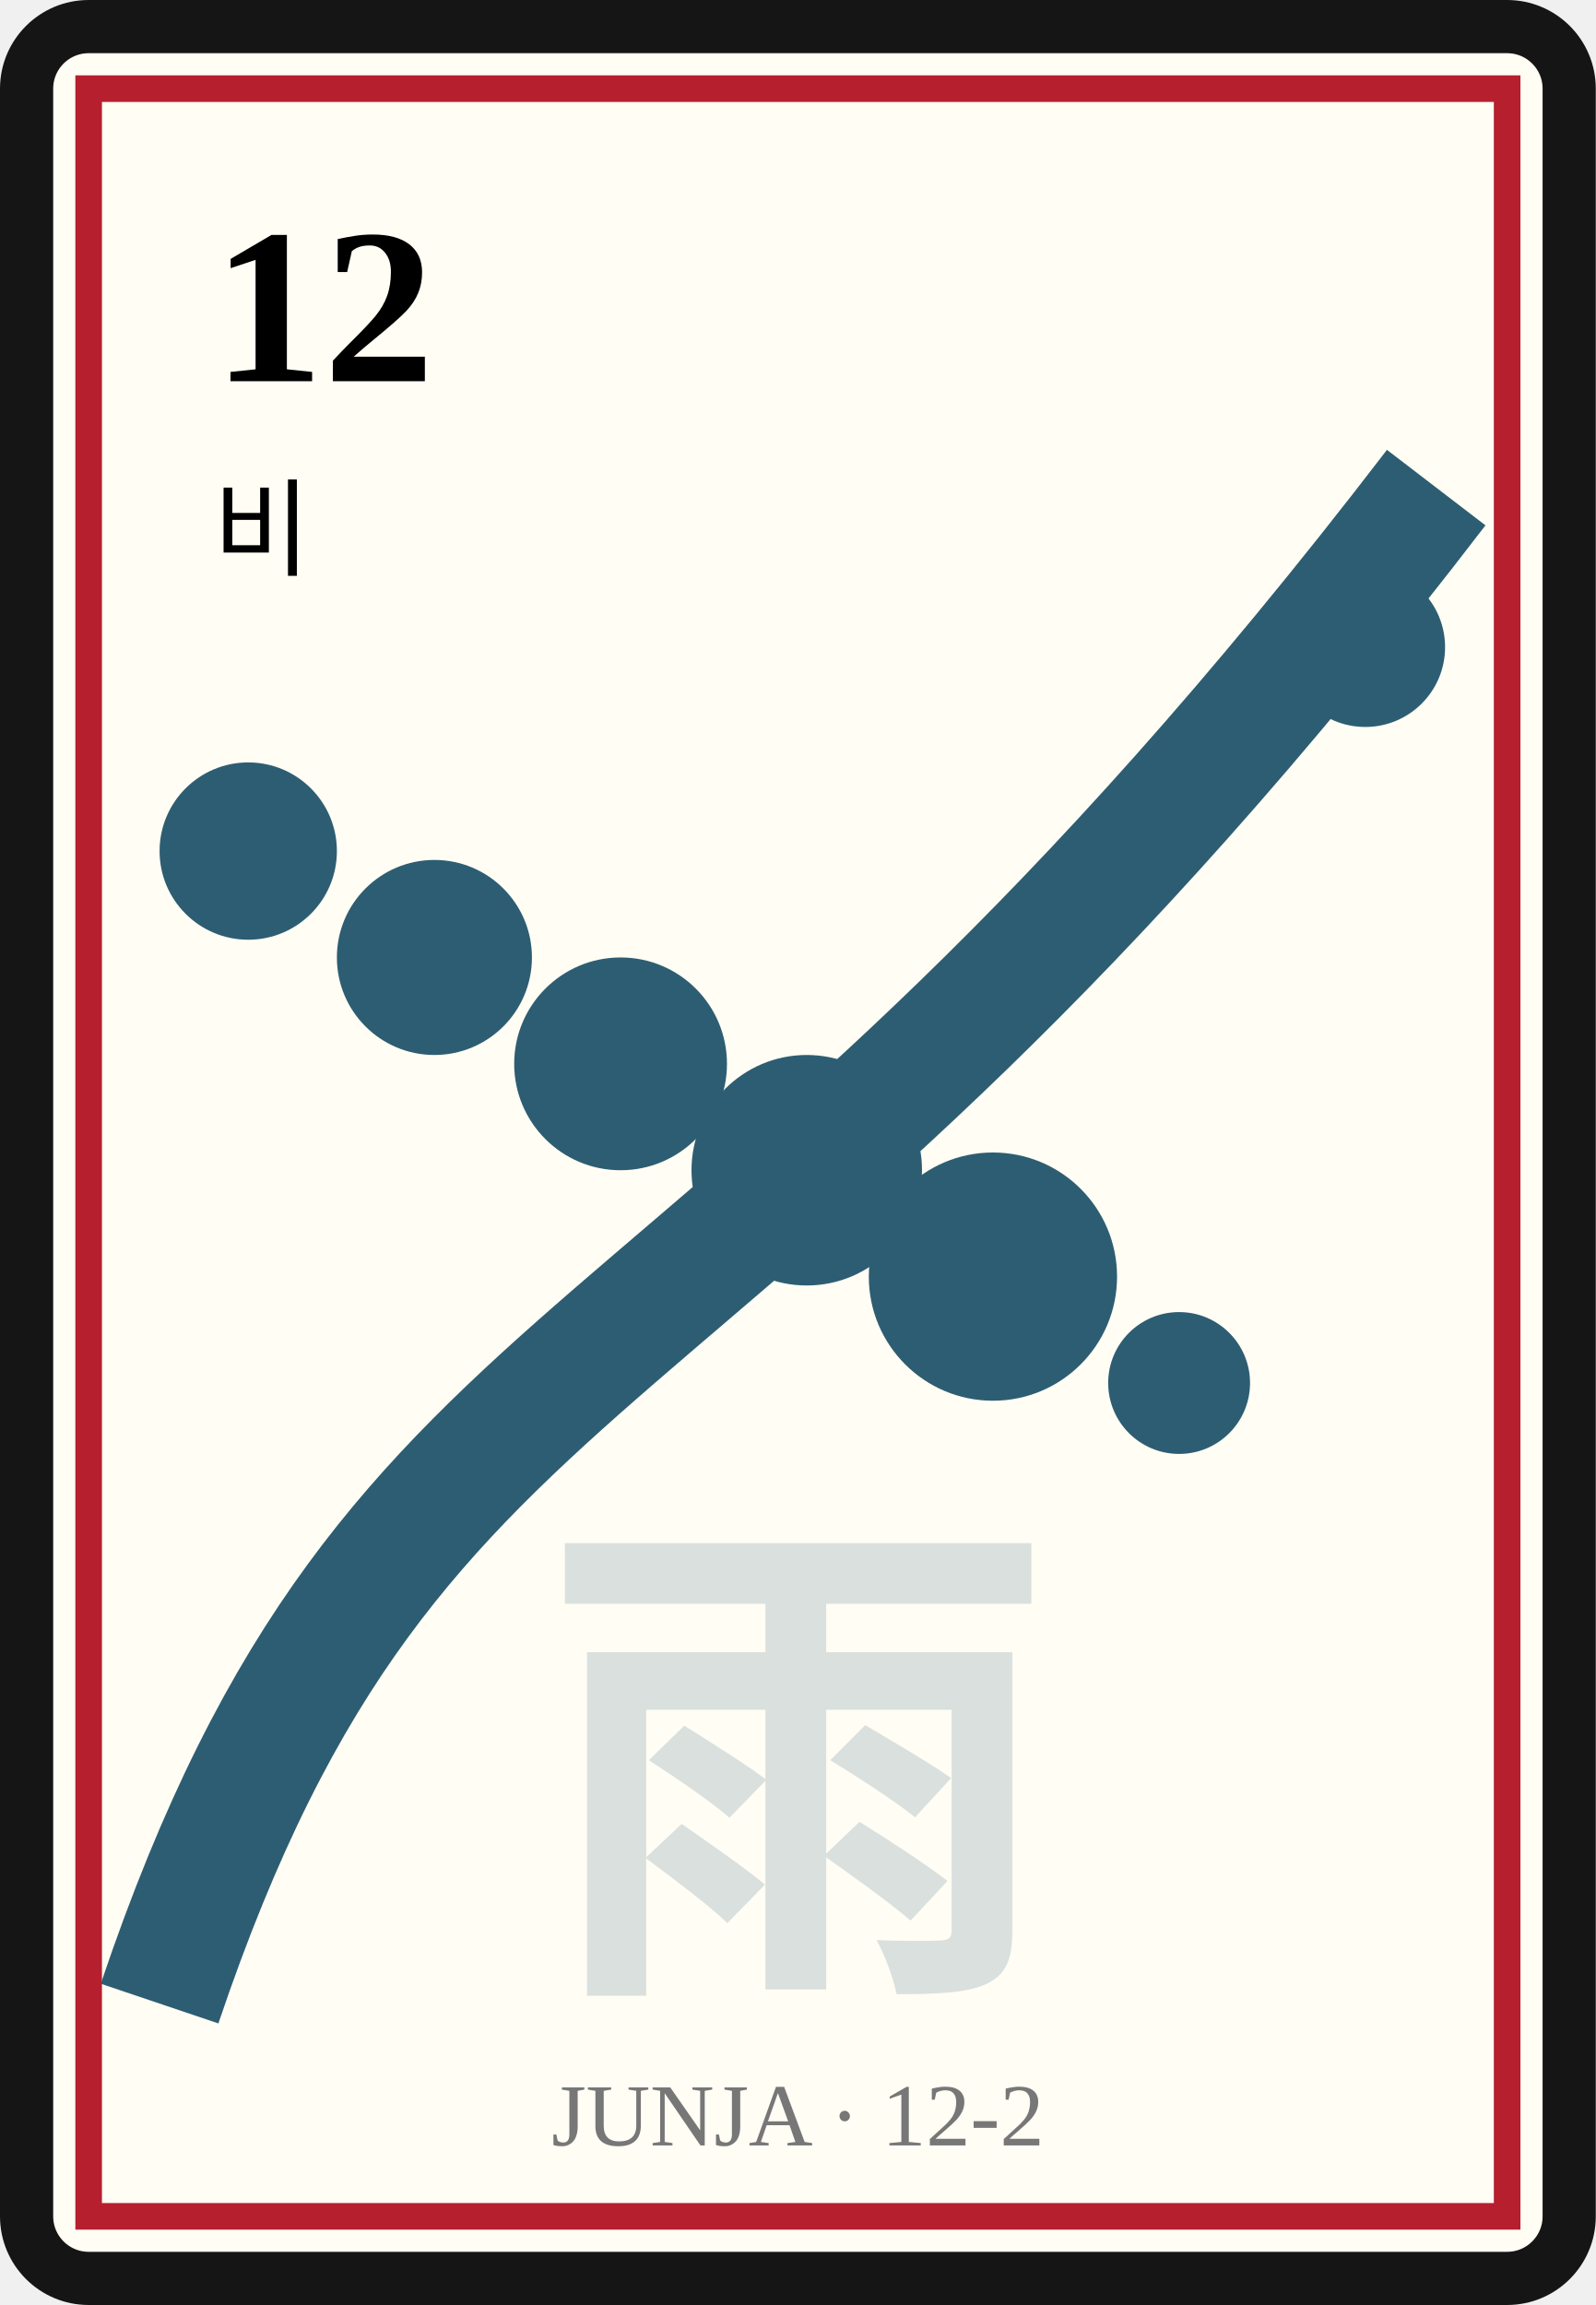
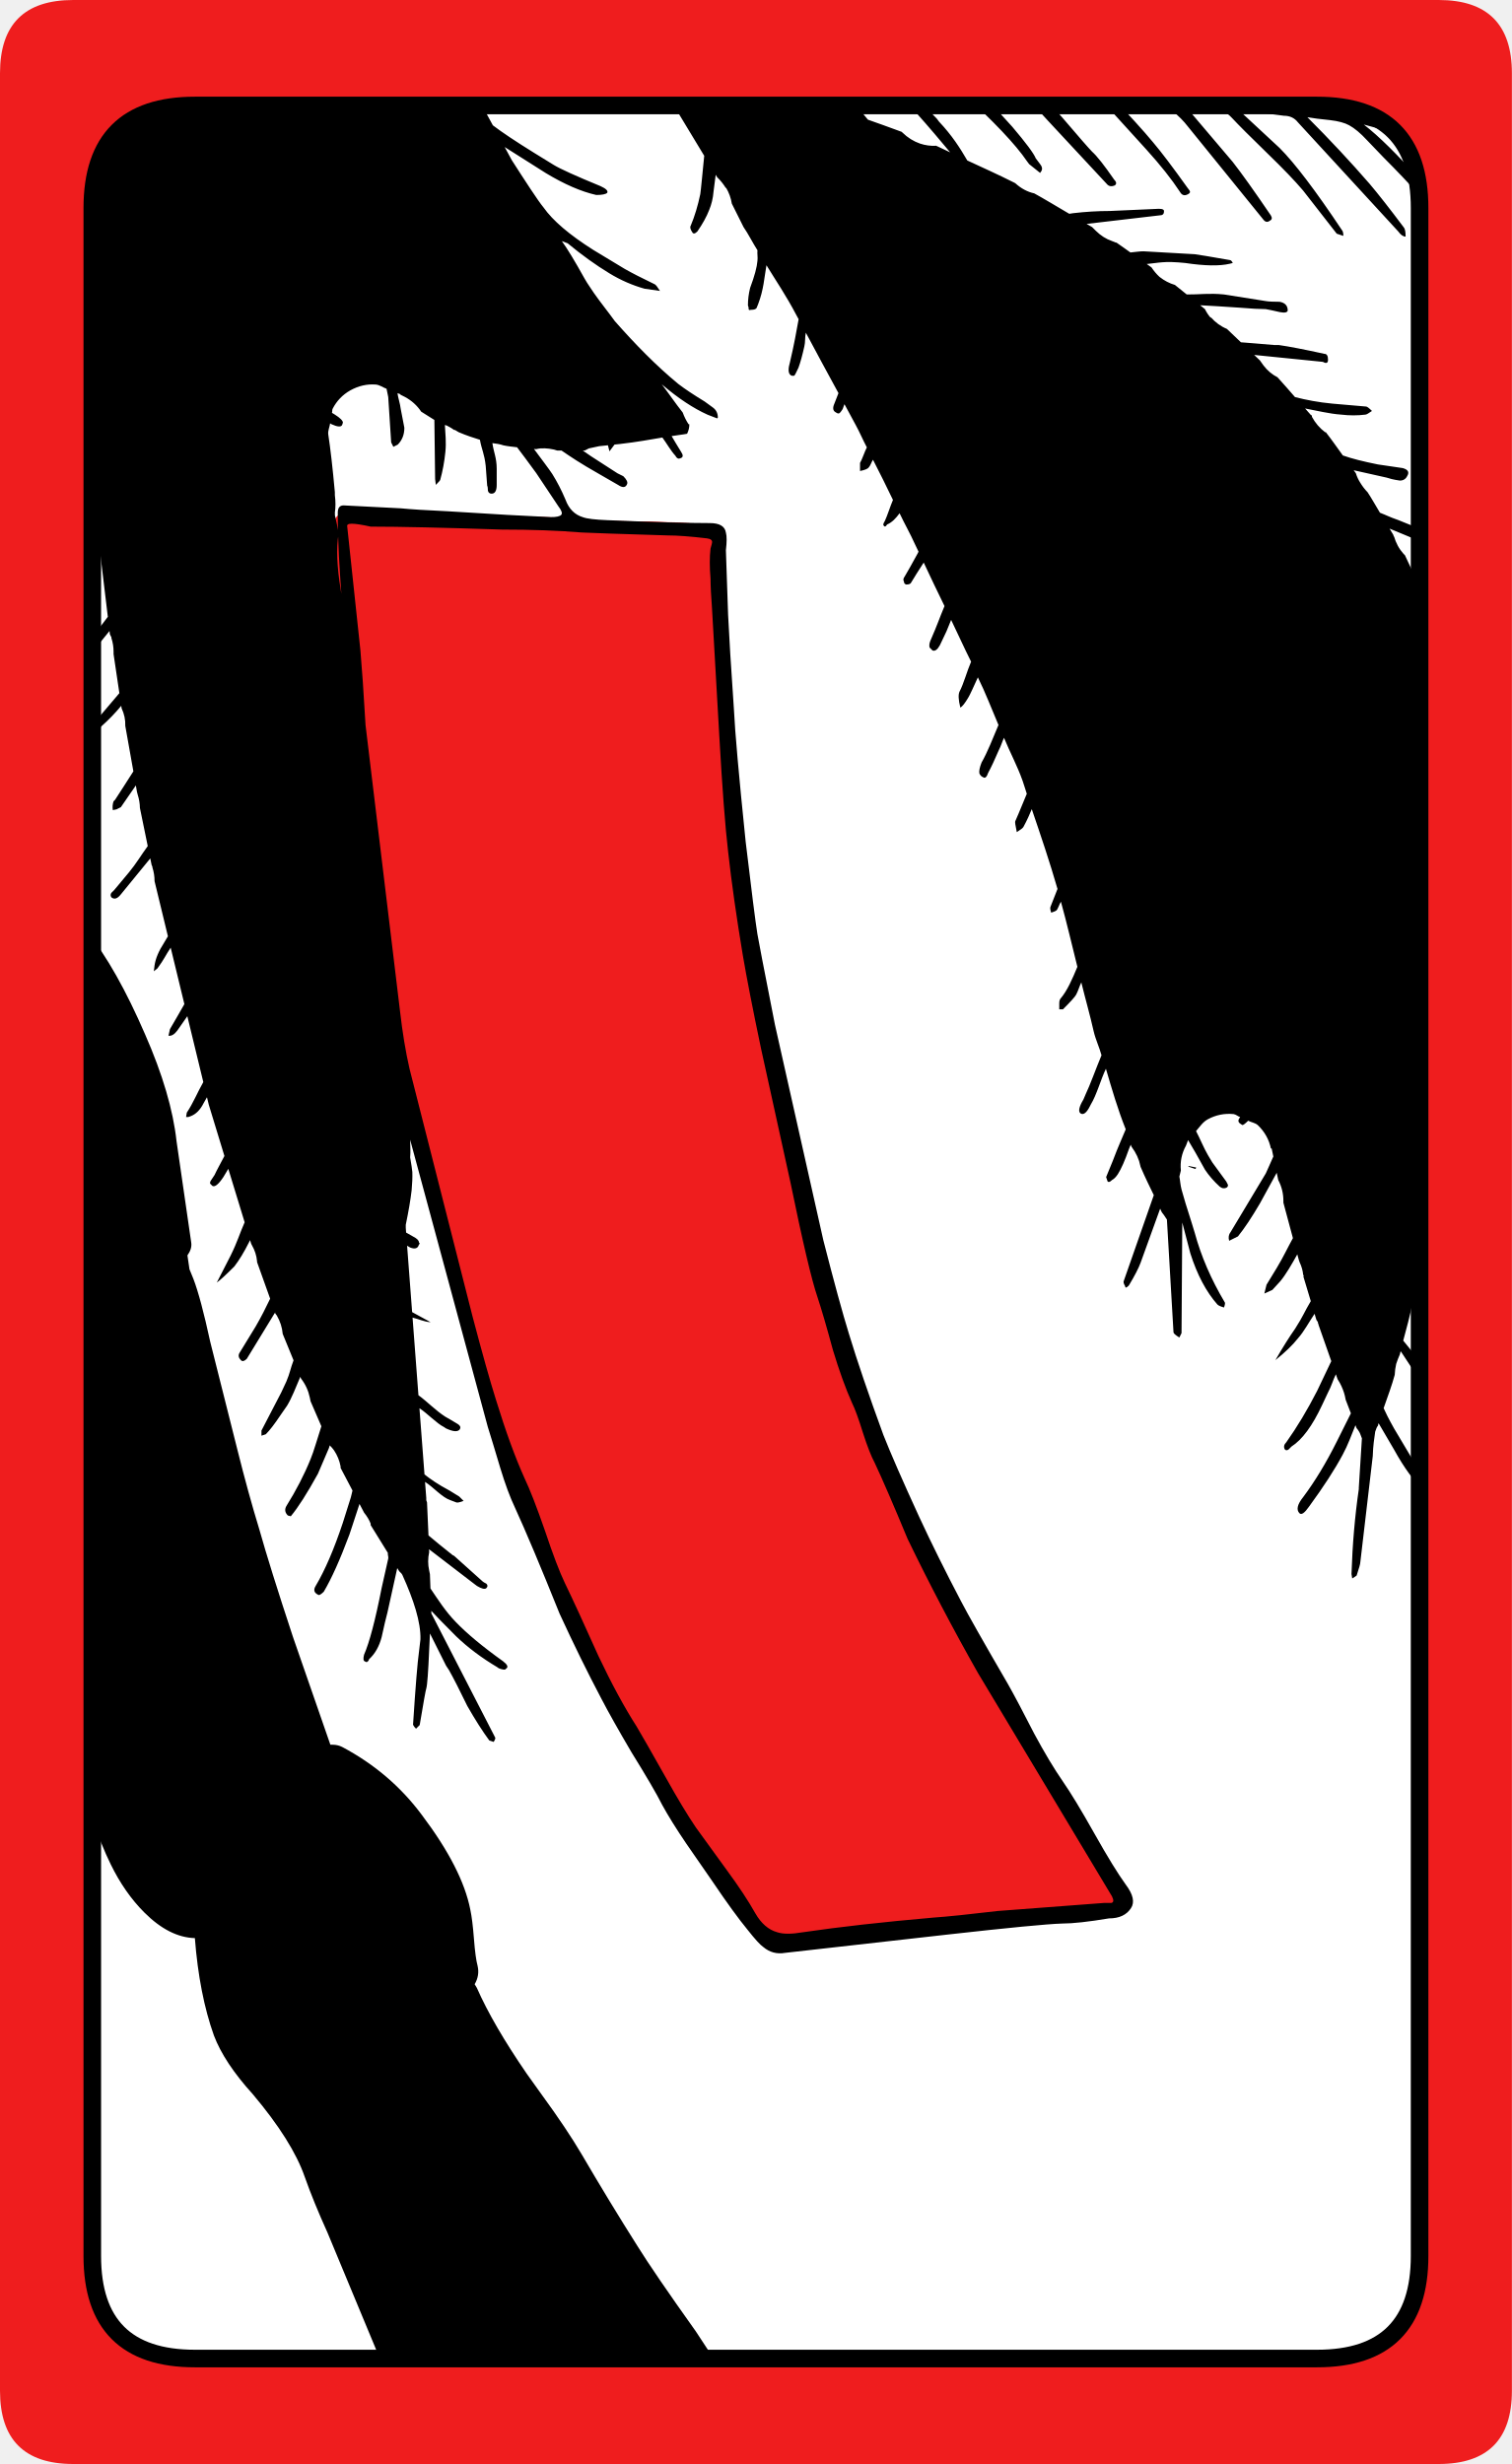
- <svg xmlns="http://www.w3.org/2000/svg" width="180" height="260">
-   <rect x="3" y="3" width="174" height="254" rx="7" fill="#fffdf4" stroke="#151515" stroke-width="6" />
-   <rect x="10" y="10" width="160" height="240" fill="none" stroke="#b51f2e" stroke-width="3" />
-   <path d="M18 226 C45 146 80 162 162 55" fill="none" stroke="#2d5d72" stroke-width="14" />
-   <circle cx="28" cy="96" r="10" fill="#2d5d72" />
-   <circle cx="49" cy="108" r="11" fill="#2d5d72" />
-   <circle cx="70" cy="120" r="12" fill="#2d5d72" />
-   <circle cx="91" cy="132" r="13" fill="#2d5d72" />
-   <circle cx="112" cy="144" r="14" fill="#2d5d72" />
-   <circle cx="133" cy="156" r="8" fill="#2d5d72" />
-   <circle cx="154" cy="73" r="9" fill="#2d5d72" />
-   <text x="24" y="43" font-size="25" font-weight="800">12</text>
-   <text x="24" y="64" font-size="12">비</text>
-   <text x="90" y="220" text-anchor="middle" font-size="58" font-weight="800" fill="#2d5d72" opacity=".18">雨</text>
-   <text x="90" y="242" text-anchor="middle" font-size="10" fill="#777">JUNJA · 12-2</text>
+ <svg xmlns="http://www.w3.org/2000/svg" width="103.2" height="168.2" preserveAspectRatio="none" version="1.1" viewBox="0 0 103.2 168.2">
+   <path d="m13.301 7.199c-4.667 0-7 2.333-7 7v139.8c0 4.667 2.333 7 7 7h76.6c4.667 0 7-2.333 7-7v-139.8c0-4.667-2.333-7-7-7z" fill="#fff" />
+   <path d="m23.102 35.15-0.102 0.1c-0.167 0.167-0.233 0.417-0.199 0.75 0 21.468 4.946 42.922 13.551 68.75 2.402 7.366 14.36 28.672 17.35 28.15l22-2.1 1-1.852c-14.045-17.699-27.147-50.48-27.301-91.299 0 0-0.187-1.801-1.1-1.801l-0.75-0.1c-0.8-0.067-1.449-0.1-1.949-0.1l-1.201-0.051c-2.1 0-3.65-0.05-4.65-0.15-5.333-0.435-10.166-9e-3 -15.799-0.6-0.356-0.083-0.85 0.301-0.85 0.301z" fill="#ef1d1e" />
+   <path d="m42.801 2.15-0.801 0.199 0.15 0.301zm5.85 0.75c-0.167 0-0.25 0.134-0.25 0.4 0.028 0.805-0.034 1.384-0.041 2.102-0.357-0.248-0.679-0.54-0.908-0.953-0.015-8e-3 -0.033-0.024-0.051-0.049h-3.1l3.768 6.236c-0.092 0.916-0.232 2.418-0.268 2.613-0.167 0.8-0.384 1.517-0.65 2.15-0.067 0.1-0.034 0.249 0.1 0.449 0.067 0.133 0.185 0.118 0.352-0.049 0.367-0.533 0.632-1.018 0.799-1.451 0.167-0.4 0.267-0.817 0.301-1.25l0.15-1.166 0.1 0.166c0.231 0.223 0.431 0.473 0.6 0.75v-0.049c0.21 0.357 0.343 0.724 0.4 1.1l0.799 1.6c0.3 0.423 0.642 1.105 0.951 1.584-0.025 0.226 0.031 0.493 0 0.717-0.033 0.433-0.2 1.05-0.5 1.85-0.1 0.4-0.15 0.799-0.15 1.199 0.033 0.067 0.051 0.15 0.051 0.25 0 0.067 0.048 0.084 0.148 0.051 0.233 0 0.367-0.05 0.4-0.15l0.102-0.25c0.376-0.99 0.411-1.782 0.564-2.643 0.674 1.101 1.323 2.037 2.037 3.393 0.049 0.093 0.109 0.198 0.158 0.291-0.156 0.869-0.299 1.696-0.609 3.01l-0.049 0.199c-0.067 0.367-7.8e-4 0.584 0.199 0.65h0.15c0.033 0 0.132-0.184 0.299-0.551 0.133-0.367 0.267-0.849 0.4-1.449 0.075-0.292 0.033-0.646 0.102-0.941 0.711 1.338 1.466 2.728 2.228 4.127l-0.279 0.715c-0.133 0.3-0.101 0.5 0.1 0.6 0.133 0.1 0.234 0.1 0.301 0 0.033-0.033 0.082-0.101 0.148-0.201 0.049-0.068 0.092-0.278 0.141-0.355 0.263 0.481 0.49 0.918 0.76 1.406 0.271 0.491 0.501 1.04 0.766 1.539-0.142 0.262-0.329 0.843-0.465 1.061v0.551c0.333-0.067 0.533-0.15 0.6-0.25 0.121-0.138 0.178-0.362 0.285-0.518 0.466 0.898 0.916 1.819 1.363 2.744-0.169 0.384-0.386 1.078-0.549 1.424-0.1 0.167-0.133 0.266-0.1 0.299 0.067 0.133 0.15 0.118 0.25-0.049 0.34-0.142 0.606-0.431 0.85-0.766 0.34 0.72 0.722 1.38 1.051 2.115 0.077 0.172 0.164 0.334 0.242 0.506-0.018 0.035-0.024 0.058-0.043 0.094-0.4 0.733-0.7 1.266-0.9 1.6-0.1 0.133-0.117 0.25-0.051 0.35 0 0.1 0.05 0.168 0.15 0.201 0.2 0 0.316-0.05 0.35-0.15 0.18-0.308 0.509-0.823 0.848-1.35 0.461 1.003 0.945 1.982 1.42 2.971-0.39 0.931-0.436 1.155-0.969 2.379-0.067 0.167-0.082 0.316-0.049 0.449l0.199 0.201c0.167 0.067 0.333-0.05 0.5-0.35l0.451-0.951c0.15-0.345 0.186-0.469 0.32-0.785 0.46 0.945 0.891 1.919 1.363 2.852-0.266 0.605-0.514 1.53-0.785 2.033-0.1 0.2-0.083 0.568 0.051 1.102 0.133-0.067 0.317-0.301 0.551-0.701 0.091-0.136 0.385-0.793 0.646-1.363 0.518 1.044 0.942 2.165 1.406 3.252-0.379 0.896-0.749 1.858-1.154 2.562-0.133 0.333-0.182 0.583-0.148 0.75 0.067 0.133 0.15 0.217 0.25 0.25 0.133 0.1 0.25-7.8e-4 0.35-0.301 0.2-0.367 0.45-0.9 0.75-1.6 0.084-0.136 0.238-0.611 0.33-0.787 0.406 0.993 0.907 1.91 1.27 2.938 0.105 0.29 0.183 0.591 0.285 0.883-0.3 0.698-0.419 1.041-0.785 1.867-0.033 0.033 1e-3 0.283 0.102 0.75 0.267-0.167 0.418-0.285 0.451-0.352 0.286-0.525 0.423-0.863 0.572-1.217 0.615 1.804 1.227 3.609 1.756 5.447l-0.479 1.221c-0.033 0.067-0.018 0.2 0.049 0.4 0.2-0.067 0.318-0.117 0.352-0.15 0.1-0.08 0.21-0.447 0.312-0.598 0.414 1.495 0.752 2.963 1.123 4.443-0.342 0.829-0.693 1.632-1.137 2.154-0.067 0.067-0.1 0.183-0.1 0.35v0.4h0.25c0.533-0.533 0.834-0.867 0.9-1 0.129-0.23 0.231-0.588 0.355-0.84 0.271 1.11 0.598 2.238 0.844 3.34 0.126 0.552 0.387 1.086 0.535 1.635-0.34 0.805-0.802 2.088-1.084 2.664l-0.15 0.352c-0.3 0.5-0.368 0.816-0.201 0.949 0.2 0.133 0.417-0.033 0.65-0.5l0.051-0.1c0.407-0.668 0.67-1.677 1.035-2.445 0.405 1.384 0.806 2.769 1.352 4.135-0.307 0.756-0.462 1.038-0.887 2.16l-0.451 1.1 0.102 0.301c0.067 0.067 0.166 0.034 0.299-0.1 0.133-0.067 0.267-0.2 0.4-0.4 0.233-0.367 0.483-0.935 0.75-1.701 0.015-0.03 0.11-0.274 0.129-0.314 0.01 0.021 0.011 0.043 0.021 0.064l0.049 0.102 0.201 0.299c0.126 0.21 0.225 0.427 0.299 0.65 0.026 0.093 0.061 0.227 0.102 0.4 0.333 0.778 0.609 1.321 0.902 1.932l-2.053 5.867c-0.033 0.067-6.9e-4 0.185 0.1 0.352 0 0.133 0.083 0.116 0.25-0.051 0.4-0.667 0.667-1.184 0.801-1.551l1.336-3.693c0.035 0.067 0.079 0.18 0.113 0.244l0.15 0.199c0.076 0.103 0.142 0.204 0.199 0.301l0.449 7.699c0 0.067 0.132 0.185 0.398 0.352l0.15-0.301 0.051-7.551 0.549 2.102c0.467 1.467 1.085 2.633 1.852 3.5 0.067 0.067 0.216 0.133 0.449 0.199 0.067-0.2 0.084-0.316 0.051-0.35-0.933-1.567-1.617-3.15-2.051-4.75l-0.199-0.65c-0.333-1.033-0.568-1.801-0.701-2.301-0.086-0.333-0.089-0.582-0.148-0.887l0.102-0.412c-0.06-0.601 0.056-1.169 0.35-1.701 0.046-0.127 0.094-0.251 0.143-0.375 0.313 0.522 0.66 1.116 1.156 2.025 0.267 0.4 0.6 0.784 1 1.15 0.167 0.133 0.333 0.151 0.5 0.051 0.067-0.067 0.084-0.135 0.051-0.201l-0.102-0.199-0.951-1.301-0.299-0.5c-0.291-0.5-0.534-1.11-0.812-1.639 0.251-0.291 0.461-0.623 0.812-0.811 0.55-0.295 1.134-0.411 1.75-0.35 0.173 0.026 0.289 0.156 0.449 0.205-0.137 0.171-0.177 0.325 0 0.443l0.15 0.102c0.066 0 0.2-0.101 0.396-0.297 0.211 0.112 0.47 0.137 0.654 0.297 0.474 0.454 0.772 0.987 0.898 1.6h0.053l0.113 0.545c-0.132 0.28-0.422 0.979-0.514 1.154l-2.4 4c-0.133 0.167-0.168 0.366-0.102 0.6l0.6-0.299c0.433-0.533 0.933-1.283 1.5-2.25l1.147-2.094 0.104 0.494c0.237 0.448 0.356 0.931 0.352 1.449v0.1l0.65 2.418c-0.38 0.689-0.65 1.285-1.102 2.033l-0.699 1.148-0.15 0.602 0.551-0.25 0.549-0.602c0.37-0.449 0.759-1.122 1.15-1.822l0.102 0.373 0.051 0.15c0.146 0.308 0.229 0.608 0.25 0.9v-0.051l0.049 0.15-0.049-0.051 0.518 1.723c-0.428 0.713-0.507 1.003-1.068 1.877-0.4 0.567-0.85 1.284-1.35 2.15 0.667-0.533 1.184-1.033 1.551-1.5 0.396-0.439 0.75-1.108 1.125-1.664l0.125 0.414 0.1 0.15c0.01 0.025 0.01 0.043 0 0.051 0.035 0.071 0.051 0.119 0.049 0.148l0.867 2.469-0.967 2.031c-0.667 1.3-1.366 2.467-2.1 3.5-0.167 0.167-0.199 0.333-0.1 0.5 0.067 0.067 0.15 0.067 0.25 0l0.197-0.199c0.733-0.467 1.433-1.416 2.1-2.85l0.4-0.85c0.23-0.418 0.325-0.819 0.533-1.234l0.117 0.334 0.15 0.25c0.161 0.296 0.278 0.596 0.35 0.9l0.051 0.25 0.357 0.93-0.959 1.92c-0.733 1.467-1.499 2.732-2.299 3.799-0.4 0.5-0.483 0.868-0.25 1.102 0.133 0.133 0.35-0.018 0.65-0.451 1-1.367 1.766-2.549 2.299-3.549 0.36-0.66 0.595-1.338 0.871-2.01l0.08 0.209 0.049 0.051 0.1 0.148c0.103 0.152 0.138 0.327 0.211 0.49-0.068 1.073-0.131 2.001-0.211 3.361v0.1c-0.267 1.833-0.433 3.765-0.5 5.799l0.051 0.301c0.167-0.1 0.267-0.166 0.301-0.199 0.167-0.5 0.25-0.8 0.25-0.9l0.85-7.25c0.022-0.734 0.099-1.171 0.166-1.668 0.051-0.109 0.068-0.225 0.133-0.332l0.102-0.15-0.051 0.051c0.021-0.055 0.028-0.092 0.049-0.146l1.051 1.795c0.7 1.267 1.384 2.201 2.051 2.801 0.033 0.033 0.084 0.066 0.15 0.1 0.067 0.067 0.133 0.051 0.199-0.049 0.1-0.067 0.117-0.135 0.051-0.201-0.033-0.067-0.068-0.117-0.102-0.15l-2.35-3.949c-0.389-0.694-0.573-1.074-0.707-1.375 0.277-0.787 0.58-1.608 0.758-2.275 0.01-0.246 0.041-0.496 0.1-0.75 0.076-0.226 0.159-0.443 0.25-0.65 0.02-0.069 0.031-0.14 0.051-0.209 0.02 0.026 0.03 0.034 0.051 0.061l1.15 1.75c0.667 0.8 1.283 1.366 1.85 1.699l0.301 0.1-0.053-0.299-1.85-2.451c-0.794-1.006-1.064-1.339-1.27-1.588 0.225-0.834 0.454-1.667 0.619-2.512v-0.051c0-0.406 0.085-0.805 0.25-1.199 0-0.024 0.012-0.045 0.014-0.068 0.452 0.479 0.921 1.032 1.338 1.369l0.301 0.25c0.067 0.033 0.133 0.099 0.199 0.199 0.1 0.067 0.201 0.049 0.301-0.051s0.117-0.199 0.051-0.299c-0.1-0.1-0.168-0.183-0.201-0.25l-1.826-2.16c0.333-1.733 0.646-3.448 0.877-5.09 0.01-0.184 0.042-0.383 0.09-0.59 0.34 0.184 0.667 0.47 1.01 0.639 0.1 0.067 0.267 0.067 0.5 0l0.449-0.049c-0.1-0.2-0.216-0.301-0.35-0.301l-0.299-0.049-1.23-0.803 0.279-1.998v-2.303c0.081 0.011 0.169 0.096 0.25 0.104-0.045-0.025-0.201-0.147-0.25-0.176v-29.93l1.85 3.404c0.067-0.233-0.017-0.6-0.25-1.1l-0.049-0.199c-0.23-0.738-1.038-2.172-1.551-3.25v-2l-0.35-0.9-0.051-0.1c-0.164-0.273-0.28-0.574-0.35-0.9l0.051 0.1c-0.046-0.109-0.205-0.439-0.266-0.576 0.01 2e-3 0.059 0.024 0.062 0.025 0.2 0.067 0.5 0.185 0.9 0.352 0.4 0.133 0.751 0.217 1.051 0.25h0.349l-0.551-0.451c-0.4-0.3-1.016-0.616-1.85-0.949-0.203-0.083-0.244-0.127-0.418-0.203-0.268-0.58-0.423-0.939-0.832-1.797l-0.1-0.1c-0.302-0.337-0.519-0.738-0.65-1.201v0.051l-0.049-0.15c-0.091-0.163-0.163-0.262-0.252-0.418 0.993 0.413 1.701 0.707 1.852 0.768l0.5 0.1c0.2 0.033 0.417 3e-4 0.65-0.1 0.067-0.067 0.067-0.166 0-0.299-0.1-0.1-0.201-0.168-0.301-0.201l-2.1-0.85c-0.631-0.219-0.789-0.323-1.256-0.502-0.28-0.463-0.586-1.012-0.844-1.398-0.184-0.188-0.351-0.405-0.5-0.65-0.123-0.189-0.224-0.404-0.301-0.648-0.047-0.069-0.103-0.136-0.15-0.205 0.558 0.13 1.27 0.29 2.25 0.504l0.35 0.1c0.133 0.033 0.317 0.068 0.551 0.102 0.233 0 0.4-0.101 0.5-0.301 0.167-0.267 0.066-0.451-0.301-0.551l-1.699-0.25c-1-0.2-1.783-0.4-2.35-0.6-0.016-4e-3 -0.021-6e-3 -0.037-0.01-0.385-0.531-0.755-1.067-1.164-1.59h-0.049c-0.368-0.275-0.668-0.625-0.9-1.051v-0.1h-0.051c-0.121-0.145-0.287-0.32-0.414-0.469 0.822 0.15 1.643 0.364 2.465 0.42 0.567 0.067 1.117 0.067 1.65 0 0.067 0 0.216-0.083 0.449-0.25-0.2-0.2-0.334-0.301-0.4-0.301l-2.299-0.199c-0.956-0.09-1.786-0.25-2.555-0.447-0.397-0.45-0.748-0.87-1.195-1.353-0.367-0.187-0.685-0.454-0.951-0.801-0.074-0.099-0.157-0.215-0.25-0.35l-0.391-0.373 4.691 0.473c0.233 0.133 0.35 0.085 0.35-0.148 0-0.267-0.083-0.4-0.25-0.4-1.367-0.3-2.4-0.5-3.1-0.6h-0.301c-1.404-0.125-1.488-0.121-2.293-0.188l-0.957-0.914c-0.42-0.173-0.787-0.439-1.1-0.799v0.049c-0.158-0.178-0.291-0.377-0.4-0.6l-0.326-0.264c0.786 0.044 1.437 0.077 2.678 0.164 0.8 0.067 1.399 0.1 1.799 0.1 0.2 0.033 0.518 0.101 0.951 0.201 0.333 0.067 0.516 0.032 0.549-0.102 0-0.333-0.182-0.533-0.549-0.6-0.433 0-0.751-0.015-0.951-0.049l-2.85-0.451c-1.011-0.104-1.678 0.011-2.543 0l-0.807-0.65c-0.374-0.11-0.725-0.292-1.051-0.549-0.205-0.188-0.387-0.405-0.549-0.65-0.115-0.086-0.211-0.147-0.324-0.23 0.321-0.026 0.774-0.101 1.074-0.119 0.367-0.033 0.882-0.018 1.549 0.049 1.333 0.2 2.351 0.217 3.051 0.051l0.199-0.051c-0.067-0.133-0.133-0.199-0.199-0.199-1.333-0.233-2.134-0.367-2.4-0.4l-3.5-0.199c-0.233 0-0.588 0.051-0.889 0.08-0.316-0.221-0.66-0.48-0.961-0.68-0.018 0.01-0.035 0.01-0.051 0l-0.25-0.102c-0.397-0.135-0.763-0.367-1.1-0.699l-0.25-0.25c-0.156-0.094-0.227-0.128-0.377-0.219l4.977-0.582c0.2 0 0.301-0.083 0.301-0.25 0.033-0.133-0.083-0.199-0.35-0.199l-3.352 0.15c-0.8 0-1.633 0.05-2.5 0.15-0.041 3e-3 -0.212 0.036-0.26 0.041-0.837-0.492-1.785-1.064-2.389-1.393-0.47-0.104-0.904-0.337-1.301-0.699l-0.1-0.051c-1.09-0.549-2.12-1.008-3.17-1.496-0.496-0.852-1.045-1.714-1.93-2.652l-0.15-0.201c-0.333-0.367-1.384-1.382-3.15-3.049h3.6c0.367 0 0.584 0.167 0.65 0.5 0 0.133 0.066 0.265 0.199 0.398 0.067 0.067 0.167 0.15 0.301 0.25 2.267 2.067 3.784 3.667 4.551 4.801l0.148 0.199 0.75 0.602 0.102-0.15c0.067-0.133 0.032-0.284-0.102-0.451-0.133-0.167-0.232-0.298-0.299-0.398-0.133-0.333-0.666-1.05-1.6-2.15l-3-3.301 1.898 0.201c0.733 0 1.233 0.149 1.5 0.449 0.7 0.8 2.717 2.984 6.051 6.551 0.133 0.167 0.317 0.2 0.551 0.1 0.133-0.1 0.116-0.234-0.051-0.4-0.667-0.967-1.167-1.6-1.5-1.9-0.2-0.2-0.884-0.983-2.051-2.35-0.833-0.967-1.583-1.717-2.25-2.25 1.333 0 2.333 0.083 3 0.25 1.033 0.233 1.867 0.716 2.5 1.449 0.567 0.633 1.4 1.55 2.5 2.75 0.967 1.067 1.734 2.034 2.301 2.9 0.133 0.233 0.317 0.284 0.551 0.15 0.133-0.067 0.166-0.15 0.1-0.25-0.067-0.1-0.117-0.166-0.15-0.199-1-1.4-1.783-2.435-2.35-3.102-0.633-0.767-1.633-1.865-3-3.299 2.367-0.1 4.167 0.65 5.4 2.25 0.133 0.167 1.848 2.283 5.148 6.35 0.133 0.167 0.284 0.184 0.451 0.051 0.133-0.067 0.149-0.185 0.049-0.352-1.133-1.667-2-2.882-2.6-3.648-1.533-1.8-2.75-3.234-3.65-4.301 0.267 0.133 0.918 0.283 1.951 0.449 0.7 0.133 1.25 0.418 1.65 0.852 0.433 0.467 1.249 1.283 2.449 2.449 1.033 1 1.834 1.833 2.4 2.5l2.299 2.949 0.451 0.15c0-0.2-0.033-0.334-0.1-0.4-1.8-2.7-3.217-4.566-4.25-5.6l-2.801-2.6 3.1 0.4c0.4 0 0.718 0.149 0.951 0.449l6.85 7.451c0.167 0.233 0.333 0.35 0.5 0.35 0-0.3-0.035-0.5-0.102-0.6-1-1.333-1.785-2.333-2.352-3-1.3-1.5-2.717-3.017-4.25-4.551 0.367 0.067 0.884 0.133 1.551 0.199 0.567 0.067 1.001 0.185 1.301 0.352 0.367 0.2 0.766 0.533 1.199 1l1.15 1.199c1.833 1.833 3.417 3.601 4.75 5.301 0.067 0.067 0.117 0.166 0.15 0.299 0.067 0.1 0.166 0.117 0.299 0.051l0.102-0.1c0.033-0.1 0.033-0.168 0-0.201l-0.102-0.199c-0.533-0.833-0.95-1.45-1.25-1.85-0.5-0.733-0.983-1.317-1.449-1.75-1.533-1.733-2.816-3.001-3.85-3.801 0.933 0.267 1.466 0.4 1.6 0.4 0.733 0 1.6 0.149 2.6 0.449 0.533 0.2 1.349 0.483 2.449 0.85l0.201 0.102 0.449 0.148c0.2 0 0.334-0.066 0.4-0.199 0.067-0.133 0.034-0.234-0.1-0.301-0.2-0.067-0.334-0.115-0.4-0.148l-0.551-0.15c-0.5-0.133-0.866-0.267-1.1-0.4-0.633-0.4-1.517-0.683-2.65-0.85-1.567-0.233-2.483-0.385-2.75-0.451-0.267-0.067-1.8-0.282-4.6-0.648-3.467-0.567-5.649-0.884-6.549-0.951-0.433-0.033-1.067-0.132-1.9-0.299-0.867-0.167-1.518-0.267-1.951-0.301l-10.898-1.15c-3.167-0.333-5.55-0.55-7.15-0.65-0.8-0.067-2.118-0.133-3.951-0.199-1.7-0.033-3.033-0.099-4-0.199-0.8 0.067-1.399 0.1-1.799 0.1-0.733 0-1.301-0.235-1.701-0.701zm-19.75 0.549c-0.2 0-0.25 0.285-0.15 0.852 0.01 0.058-2.4e-4 0.044 0.01 0.1h-20.484c-0.304-0.152-0.687-0.277-0.924-0.451-0.167-0.167-0.351-0.25-0.551-0.25-0.133 0-0.217 0.068-0.25 0.201-0.067 0.133-0.034 0.25 0.1 0.35 0.05 0.033 0.116 0.1 0.174 0.15h-1.424v12.305c-0.068 0.091-0.131 0.31-0.199 0.395-0.067 0.1-0.1 0.317-0.1 0.65l0.25-0.051c0.022-0.021 0.027-0.051 0.049-0.072v4.523c0.054 0.203 0.089 0.403 0.102 0.6 0.088 2.321 0.281 4.857 0.514 7.467-0.208 0.303-0.62 0.888-0.713 1.033l-0.102 0.301 0.299-0.102c0.225-0.045 0.395-0.238 0.574-0.404 0.013 0.143 0.014 0.26 0.027 0.404v0.15l0.549 4.596c-0.174 0.298-0.506 0.858-0.65 1.105-0.067 0.1-0.1 0.333-0.1 0.699 0.133 0 0.234-0.05 0.301-0.15 0.033-0.067 0.066-0.166 0.1-0.299 0.119-0.124 0.31-0.473 0.438-0.625l0.619 5.18c-0.44 0.578-1.046 1.384-1.107 1.445l-0.25 0.299c-0.333 0.333-0.432 0.667-0.299 1 0 0.133 0.05 0.151 0.15 0.051l0.299-0.15c0.133-0.133 0.3-0.383 0.5-0.75l0.15-0.1 0.672-0.828 0.027 0.229 0.102 0.199v0.051c0.101 0.314 0.15 0.63 0.148 0.949v0.15l0.396 2.666c-0.541 0.636-1.055 1.241-1.346 1.584l-0.35 0.449c-0.167 0.267-0.199 0.451-0.1 0.551 0.1 0.1 0.249 0.032 0.449-0.201l0.1-0.1c0.55-0.489 0.993-0.959 1.375-1.42l0.025 0.17c0.182 0.387 0.266 0.789 0.25 1.201l0.553 3.103c-0.426 0.663-0.968 1.519-1.252 1.945l-0.102 0.1c-0.067 0.2-0.082 0.402-0.049 0.602l0.25-0.051 0.299-0.15c0.589-0.856 0.633-0.918 1.023-1.484l0.076 0.436 0.051 0.199c0.096 0.298 0.146 0.598 0.15 0.9l0.535 2.606c-0.44 0.596-0.796 1.21-1.285 1.795l-1 1.199-0.199 0.199c-0.067 0.1-0.067 0.201 0 0.301 0.2 0.167 0.415 0.101 0.648-0.199l2.008-2.455 0.094 0.455 0.049 0.1v0.049c0.101 0.314 0.151 0.632 0.15 0.951l0.912 3.762c-0.116 0.19-0.106 0.185-0.262 0.438-0.367 0.567-0.584 1.084-0.65 1.551l-0.051 0.4 0.25-0.201c0.476-0.647 0.546-0.885 0.902-1.412l0.934 3.853c-0.403 0.694-0.365 0.656-0.984 1.709l-0.102 0.449c0.2 0.033 0.402-0.083 0.602-0.35 0.432-0.618 0.404-0.58 0.686-0.982l1.09 4.496c-0.391 0.684-0.688 1.434-1.127 2.086l-0.049 0.301h0.15l0.148-0.051c0.367-0.133 0.667-0.432 0.9-0.898 0.14-0.245 0.134-0.235 0.229-0.402l0.121 0.502 1.07 3.508c-0.223 0.429-0.554 1.026-0.67 1.291l-0.199 0.301c-0.1 0.133-0.135 0.234-0.102 0.301l0.148 0.148c0.167 0.1 0.417-0.1 0.75-0.6 0.162-0.255 0.193-0.333 0.338-0.564l1.115 3.648c-0.354 0.802-0.483 1.313-0.953 2.266l-0.949 1.852c0.233-0.167 0.633-0.535 1.199-1.102 0.333-0.433 0.667-0.982 1-1.648 0.018-0.034 0.054-0.112 0.074-0.148l0.076 0.248 0.051 0.1c0.2 0.348 0.316 0.714 0.35 1.1v0.051l0.893 2.498c-0.295 0.616-0.606 1.241-0.992 1.902l-1.1 1.799c-0.1 0.167-0.067 0.333 0.1 0.5 0.1 0.1 0.234 0.067 0.4-0.1l1.912-3.131 0.137 0.182c0.229 0.395 0.363 0.811 0.4 1.25l0.74 1.805c-0.207 0.534-0.239 0.859-0.49 1.445l-0.35 0.75c-0.1 0.2-0.55 1.066-1.35 2.6v0.35l0.299-0.1c0.267-0.267 0.6-0.701 1-1.301l0.451-0.65c0.311-0.512 0.606-1.264 0.902-1.969l0.049 0.119c0.302 0.392 0.501 0.826 0.6 1.301l0.051 0.25 0.738 1.707c-0.244 0.735-0.532 1.765-0.738 2.242-0.433 1.067-0.984 2.135-1.65 3.201-0.133 0.233-0.101 0.448 0.1 0.648l0.201 0.051c0.5-0.6 1.116-1.567 1.85-2.9l0.75-1.75c0.018-0.046 0.04-0.138 0.059-0.188 0.115 0.113 0.213 0.225 0.291 0.338 0.225 0.337 0.375 0.704 0.449 1.1v0.1l0.811 1.543c-0.057 0.201-0.042 0.231-0.109 0.457l-0.551 1.75c-0.6 1.8-1.216 3.234-1.85 4.301-0.167 0.267-0.116 0.466 0.15 0.6 0.067 0.067 0.2 7.8e-4 0.4-0.199 0.533-0.9 1.117-2.2 1.75-3.9l0.199-0.6c0.213-0.669 0.319-0.971 0.49-1.494l0.26 0.494 0.051 0.1c0.198 0.243 0.348 0.493 0.449 0.75v0.1l1.174 1.897c-0.02 0.125 0.06 0.284 0.025 0.404-0.033 0.167-0.183 0.833-0.449 2-0.433 2.2-0.833 3.716-1.199 4.549-0.067 0.267-0.051 0.418 0.049 0.451 0.1 0.067 0.168 0.067 0.201 0 0.033 0 0.066-0.05 0.1-0.15 0.4-0.367 0.683-0.867 0.85-1.5 0.167-0.767 0.3-1.333 0.4-1.699l0.666-3.016 0.133 0.215 0.15 0.15c0.027 0.028 0.036 0.064 0.062 0.092 0.784 1.725 1.269 3.245 1.238 4.408l-0.1 0.85c-0.1 0.7-0.234 2.334-0.4 4.9-0.033 0.067 0.033 0.183 0.199 0.35l0.25-0.25c0.267-1.6 0.418-2.433 0.451-2.5 0.067-0.233 0.133-1.133 0.199-2.699l0.051-1.051 1.1 2.199 0.199 0.301c0.3 0.533 0.717 1.349 1.25 2.449 0.533 0.933 1.033 1.718 1.5 2.352l0.301 0.1c0.1-0.167 0.133-0.267 0.1-0.301l-4.371-8.5c0.01 4.2e-4 0.015-5.3e-4 0.021 0l-0.01-0.148c0.283 0.31 0.778 0.821 1.705 1.748 0.8 0.767 1.734 1.468 2.801 2.102 0.067 0.067 0.183 0.115 0.35 0.148 0.133 0.033 0.217 0.018 0.25-0.049 0.167-0.1 0.101-0.267-0.199-0.5-1.4-1-2.483-1.901-3.25-2.701-0.692-0.715-1.188-1.5-1.713-2.275l-0.037-0.975-0.051-0.25c-0.092-0.417-0.092-0.834 0-1.25l-0.01-0.201 3.264 2.502c0.333 0.2 0.55 0.25 0.65 0.15s0.1-0.201 0-0.301c-0.133-0.067-0.217-0.117-0.25-0.15l-1.951-1.75-0.1-0.049c-0.754-0.591-1.146-0.929-1.65-1.346l-0.1-2.254-0.051-0.15v-0.15l-0.084-1.1c0.577 0.365 1.155 1.058 1.732 1.25l0.4 0.15c0.067 0.033 0.233-2e-3 0.5-0.102l-0.299-0.299-0.65-0.4c-0.82-0.437-1.304-0.782-1.721-1.107l-0.344-4.519c0.511 0.328 1.2 1.054 1.664 1.277l0.15 0.1c0.5 0.233 0.816 0.251 0.949 0.051 0.067-0.133 0.016-0.252-0.15-0.352-0.233-0.133-0.4-0.232-0.5-0.299l-0.35-0.201c-0.684-0.44-1.191-0.997-1.832-1.465l-0.402-5.299c0.412 0.095 0.815 0.299 1.234 0.314l-1.262-0.688-0.344-4.531c0.086 0.037 0.118 0.082 0.205 0.119 0.333 0.133 0.535 0.066 0.602-0.201 0.067-0.033 0.067-0.082 0-0.148 0-0.133-0.134-0.267-0.4-0.4-0.109-0.056-0.357-0.208-0.475-0.27l-0.023-0.33v-0.201c0.189-0.904 0.323-1.687 0.4-2.35 0.045-0.472 0.06-0.889 0.049-1.25-0.017-0.193-0.067-0.527-0.15-1 0.038-0.398 0-0.802 0-1.203l5.301 19.603c0.2 0.633 0.483 1.565 0.85 2.799 0.333 1.1 0.667 2.001 1 2.701 0.733 1.6 1.751 4.017 3.051 7.25 0.967 2.1 1.916 4.032 2.85 5.799 0.467 0.9 1.151 2.117 2.051 3.65 1.033 1.667 1.733 2.866 2.1 3.6 0.4 0.733 0.95 1.617 1.65 2.65l1.799 2.6c0.967 1.433 1.767 2.534 2.4 3.301 0.5 0.633 0.851 1.017 1.051 1.15 0.433 0.367 0.933 0.5 1.5 0.4l11.1-1.25c4.167-0.467 6.766-0.717 7.799-0.75 0.733 0 1.801-0.118 3.201-0.352 0.7 0 1.2-0.233 1.5-0.699 0.267-0.4 0.15-0.933-0.35-1.6-0.533-0.733-1.25-1.9-2.15-3.5s-1.617-2.784-2.15-3.551c-0.6-0.867-1.249-1.95-1.949-3.25-0.767-1.5-1.367-2.634-1.801-3.4-1.667-2.867-2.732-4.748-3.199-5.648-1.067-2.033-2.018-3.95-2.852-5.75-1.133-2.467-1.949-4.335-2.449-5.602-1-2.733-1.783-5.032-2.35-6.898-0.433-1.4-1.017-3.534-1.75-6.4l-3.301-14.701c-0.767-3.9-1.166-5.966-1.199-6.199-0.133-0.833-0.401-2.934-0.801-6.301-0.467-4.533-0.732-7.533-0.799-9-0.2-2.9-0.334-5.067-0.4-6.5-0.067-1.967-0.117-3.432-0.15-4.398 0.067-0.567 0.067-0.968 0-1.201-0.067-0.433-0.433-0.65-1.1-0.65-1.533 0-3.867-0.066-7-0.199-0.833-0.033-1.384-0.099-1.65-0.199-0.567-0.167-0.966-0.568-1.199-1.201-0.267-0.633-0.567-1.217-0.9-1.75-0.183-0.285-0.783-1.077-1.252-1.709 0.057 6e-3 0.092 2e-3 0.152 0.01 0.109-0.026 0.208-0.043 0.299-0.051 0.401-0.022 0.784 0.029 1.15 0.15h0.283c0.631 0.43 1.252 0.856 2.566 1.6l1.301 0.75c0.3 0.2 0.5 0.184 0.6-0.049 0.067-0.133-0.017-0.317-0.25-0.551l-0.4-0.199-1.549-1c-0.414-0.258-0.472-0.328-0.82-0.551h0.119l0.301-0.15 0.699-0.15 0.598-0.062 0.104 0.414 0.346-0.463 0.354-0.037c1.221-0.14 2.008-0.293 2.912-0.443 0.296 0.403 0.593 0.931 0.889 1.242 0.067 0.133 0.15 0.201 0.25 0.201l0.148-0.051c0.133-0.067 0.133-0.2 0-0.4-0.357-0.565-0.395-0.664-0.656-1.09 0.303-0.055 0.795-0.104 1.057-0.16 0.11-0.23 0.16-0.447 0.15-0.65h-0.051c-0.162-0.248-0.294-0.514-0.398-0.799-0.517-0.651-0.938-1.287-1.438-1.936 0.016 0.015 0.021 0.02 0.037 0.035 1.1 0.933 2.133 1.617 3.1 2.051l0.65 0.25 0.049-0.051c0-0.3-0.116-0.533-0.35-0.699l-0.549-0.4c-0.767-0.467-1.367-0.868-1.801-1.201-1.519-1.251-2.946-2.717-4.332-4.287-0.46-0.641-0.994-1.293-1.436-1.932-0.217-0.347-0.388-0.545-0.633-0.98-0.667-1.2-1.182-2.051-1.549-2.551l0.398 0.15c0.967 0.8 1.918 1.484 2.852 2.051 0.767 0.467 1.565 0.816 2.398 1.049l1.051 0.15c-0.167-0.267-0.283-0.416-0.35-0.449-0.9-0.433-1.584-0.784-2.051-1.051l-2.15-1.299c-1.633-1.033-2.765-2-3.398-2.9-0.379-0.455-1.266-1.828-2.162-3.221l-0.49-0.902 2.801 1.773c1.267 0.767 2.418 1.267 3.451 1.5 0.4 0 0.65-0.05 0.75-0.15 0.067-0.133-0.085-0.284-0.451-0.451-1.7-0.7-2.766-1.183-3.199-1.449l-1.301-0.801c-1.333-0.825-2.25-1.442-2.857-1.904l-0.541-0.994c-0.168-0.174-0.319-0.375-0.451-0.602-0.123-0.274-0.222-0.557-0.299-0.85l-0.08-0.17c0.738 0.283 1.487 0.591 2.18 0.77 1.733 0.4 3.183 0.667 4.35 0.801 0.033 0 0.266-0.083 0.699-0.25-0.033-0.033-0.233-0.15-0.6-0.35-0.367-0.167-0.933-0.3-1.699-0.4-0.8-0.1-1.368-0.216-1.701-0.35l-1.549-0.5c-1.122-0.328-1.498-0.588-2.227-0.881l-0.174-0.369h-0.76c-0.289-0.142-0.955-0.319-1.141-0.451-0.333-0.333-0.583-0.5-0.75-0.5zm20.4 0.801c0.8 0.3 1.35 0.85 1.65 1.65 0.012 0.04 0.033 0.205 0.045 0.25h-0.695c-0.397 7.3e-4 -0.767-0.168-1.137-0.33-0.019-0.186 0.021-0.457-0.014-0.621-0.2-0.767-0.15-1.083 0.15-0.949zm1.35 0.301h4.35c0.133 0 0.267 0.066 0.4 0.199 1.005 1.162 1.445 1.843 2.269 2.852-0.109-0.037-0.318-0.118-0.42-0.152-0.398 0.064-0.797 0.015-1.199-0.148-0.464-0.143-0.863-0.393-1.199-0.75v-0.051l-0.352-0.35h-2.148c-0.063-0.057-0.084-0.091-0.15-0.15-0.8-0.733-1.317-1.216-1.551-1.449zm5.6 0c1.2 0.067 2.018 0.15 2.451 0.25 0.867 0.2 1.599 0.599 2.199 1.199l1.551 1.6c1.099 1.23 1.699 1.961 2.406 2.801-0.312-0.141-0.648-0.316-0.957-0.451-0.373 0.022-0.739-0.027-1.1-0.148-0.445-0.154-0.844-0.404-1.199-0.75l-0.051-0.051c-0.979-0.366-1.553-0.561-2.307-0.832zm-30.6 21.699h2e-3c0.276 0.029 0.485 0.2 0.732 0.289 0.021 0.129 0.098 0.444 0.115 0.561l0.201 3.1 0.15 0.301 0.299-0.15c0.3-0.3 0.451-0.684 0.451-1.15l-0.25-1.299c-0.032-0.317-0.177-0.739-0.221-1.066 0.051 0.035 0.121 0.028 0.17 0.066l0.051 0.049 0.299 0.15c0.458 0.251 0.824 0.584 1.1 1 0.365 0.235 0.622 0.393 0.9 0.566l0.051 4.033 0.049 0.4c0.2-0.2 0.301-0.316 0.301-0.35 0.167-0.6 0.283-1.234 0.35-1.9 0.067-0.646-2e-4 -1.236-0.033-1.838l0.133 0.039c0.183 0.093 0.35 0.192 0.5 0.299h0.053l0.25 0.15c0.545 0.234 0.999 0.377 1.455 0.521 0.119 0.672 0.303 0.936 0.395 1.779l0.1 1.35c0.033 0.067 0.051 0.183 0.051 0.35 0.033 0.133 0.117 0.199 0.25 0.199 0.233 0 0.35-0.2 0.35-0.6v-1.1c0-0.745-0.212-1.141-0.295-1.75 0.257 0.033 0.514 0.067 0.746 0.15 0.299 0.066 0.621 0.096 0.938 0.133 0.419 0.563 0.616 0.804 1.312 1.768l1.5 2.25c0.233 0.3 0.299 0.5 0.199 0.6s-0.333 0.15-0.699 0.15c-1.567-0.067-3.917-0.2-7.051-0.4-1.467-0.067-2.533-0.135-3.199-0.201l-3.9-0.199c-0.267 0-0.4 0.167-0.4 0.5 0 2.252 0.131 3.851 0.244 5.537-0.017-0.101-0.027-0.185-0.045-0.287-0.26-1.566-0.309-2.833-0.148-3.801v-0.049c-0.063-0.39-0.146-0.807-0.25-1.25 0.01-0.034 0.01-0.084 0-0.15 0.056-0.367 0.056-0.767 0-1.199-1e-3 -8e-3 -1e-3 -0.026 0-0.051v-0.051c2e-4 -0.021 2e-4 -0.054 0-0.1-0.153-1.683-0.304-2.999-0.451-3.949-0.032-0.256 0.096-0.502 0.129-0.754 0.024 0.012 0.048 0.041 0.072 0.053 0.433 0.2 0.683 0.217 0.75 0.051l0.049-0.15c0-0.133-0.182-0.316-0.549-0.549l-0.199-0.121c0.035-0.092-1.8e-4 -0.188 0.049-0.279 0.275-0.535 0.675-0.952 1.199-1.25 0.564-0.314 1.146-0.447 1.748-0.4zm-1.65 9.5c0.267 0 0.701 0.066 1.301 0.199 1.967 0 4.949 0.068 8.949 0.201 2.033 0 3.851 0.066 5.451 0.199 0.633 0.033 2.6 0.101 5.9 0.201 0.633 0 1.515 0.066 2.648 0.199 0.267 0.033 0.385 0.134 0.352 0.301 0 0.033-0.035 0.165-0.102 0.398-0.067 0.567-0.067 1.251 0 2.051 0 0.467 0.035 1.151 0.102 2.051l0.5 8.75c0.2 3.533 0.4 6.15 0.6 7.85 0.233 2.1 0.567 4.449 1 7.049 0.267 1.567 0.683 3.7 1.25 6.4l2 9.1c0.833 4.066 1.45 6.685 1.85 7.852 0.267 0.8 0.617 2 1.051 3.6 0.433 1.433 0.866 2.633 1.299 3.6 0.2 0.4 0.45 1.084 0.75 2.051 0.3 0.933 0.567 1.615 0.801 2.049 0.533 1.133 1.283 2.868 2.25 5.201 1.5 3.1 3.099 6.148 4.799 9.148l9.15 15.25c0.133 0.267 0.118 0.418-0.049 0.451h-0.5l-7.25 0.549c-1.967 0.233-3.434 0.385-4.4 0.451-3.433 0.3-6.4 0.633-8.9 1-0.767 0.133-1.35 0.133-1.75 0-0.6-0.167-1.1-0.601-1.5-1.301-0.467-0.833-1.116-1.816-1.949-2.949l-2.102-2.9c-0.567-0.833-1.249-1.967-2.049-3.4-1.033-1.833-1.7-3-2-3.5-0.833-1.3-1.7-2.899-2.6-4.799-1-2.233-1.768-3.9-2.301-5-0.367-0.767-0.816-1.951-1.35-3.551-0.567-1.633-1.034-2.833-1.4-3.6-0.633-1.4-1.282-3.183-1.949-5.35-0.4-1.267-0.935-3.168-1.602-5.701l-4.299-16.9c-0.267-1.167-0.484-2.483-0.65-3.949l-2.35-19.5c-0.133-2.267-0.25-3.966-0.35-5.1l-0.9-8.451c-0.033-0.133 0.065-0.199 0.299-0.199zm-20.25 26.15-0.5 0.1c-0.01 4e-3 -4e-3 0.017-0.014 0.021-0.134-0.014-0.286-0.109-0.385 0.029-0.073 0.098 0.021 0.233 0.109 0.367-0.276 0.254-0.609 0.476-0.609 0.883v7.549c0 0.267 0.116 0.567 0.35 0.9l0.049 0.1c-0.267 0.267-0.398 0.585-0.398 0.951v17.199c0 0.2 0.048 0.4 0.148 0.6l0.15 0.301c-0.2 0.2-0.299 0.466-0.299 0.799v13c0 0.167 0.048 0.351 0.148 0.551-0.1 0.2-0.148 0.4-0.148 0.6v8.4c0 0.233 0.048 0.417 0.148 0.551l3.602 8.85c0.567 1.6 1.049 2.8 1.449 3.6 0.633 1.3 1.401 2.401 2.301 3.301 1.133 1.133 2.283 1.717 3.449 1.75 0.2 2.567 0.634 4.782 1.301 6.648 0.467 1.233 1.348 2.567 2.648 4 1.8 2.133 2.984 4.017 3.551 5.65 0.4 1.133 0.917 2.401 1.551 3.801l4.199 10.1 0.051 0.199c-0.2 0.267-0.301 0.552-0.301 0.852v0.898c0 0.367 0.134 0.684 0.4 0.951 0.3 0.267 0.633 0.4 1 0.4h21.4c0.4 0 0.733-0.134 1-0.4s0.398-0.585 0.398-0.951v-0.75c0-0.567-0.25-0.983-0.75-1.25-0.367-0.367-0.799-0.983-1.299-1.85l-0.951-1.449c-1.9-2.667-3.233-4.616-4-5.85-1.267-2-2.532-4.083-3.799-6.25-0.667-1.133-1.583-2.502-2.75-4.102l-1-1.398c-1.533-2.233-2.667-4.185-3.4-5.852l-0.15-0.25c0.233-0.4 0.301-0.817 0.201-1.25-0.1-0.367-0.183-0.983-0.25-1.85-0.067-0.867-0.15-1.533-0.25-2-0.367-1.867-1.467-4.016-3.301-6.449-1.433-1.933-3.249-3.484-5.449-4.65-0.2-0.1-0.417-0.15-0.65-0.15h-0.15l-2.551-7.35c-1.067-3.233-1.832-5.683-2.299-7.35-0.5-1.633-1-3.451-1.5-5.451l-1.85-7.35c-0.433-2-0.817-3.432-1.15-4.299l-0.268-0.658c-0.018-0.134-0.099-0.675-0.139-0.947 0.186-0.268 0.313-0.553 0.256-0.895l-1-6.9c-0.233-2.133-0.95-4.567-2.15-7.301-1.3-3-2.616-5.333-3.949-7l-1.201-1.299c-0.267-0.267-0.6-0.4-1-0.4zm77.352 17.699 0.049 0.051 0.451 0.15 0.049-0.102-0.5-0.1zm-62.32 9.994 0.019 0.057-0.035-0.035z" />
+   <g transform="translate(-664.95 -563.5)">
+     <path transform="translate(160.15,84.1)" d="m509.8 479.4c-3.333 0-5 1.667-5 5v158.2c0 3.333 1.667 5 5 5h93.201c3.333 0 5-1.667 5-5v-158.2c0-3.333-1.667-5-5-5zm8.301 7.199h76.6c4.667 0 7 2.333 7 7v139.8c0 4.667-2.333 7-7 7h-76.6c-4.667 0-7-2.333-7-7v-139.8c0-4.667 2.333-7 7-7z" fill="#ef1d1e" />
+     <path transform="translate(160.15,84.1)" d="m518.1 486.6c-4.667 0-7 2.333-7 7v139.8c0 4.667 2.333 7 7 7h76.6c4.667 0 7-2.333 7-7v-139.8c0-4.667-2.333-7-7-7z" fill="none" stroke="#000" stroke-width="1.2" />
+   </g>
</svg>
